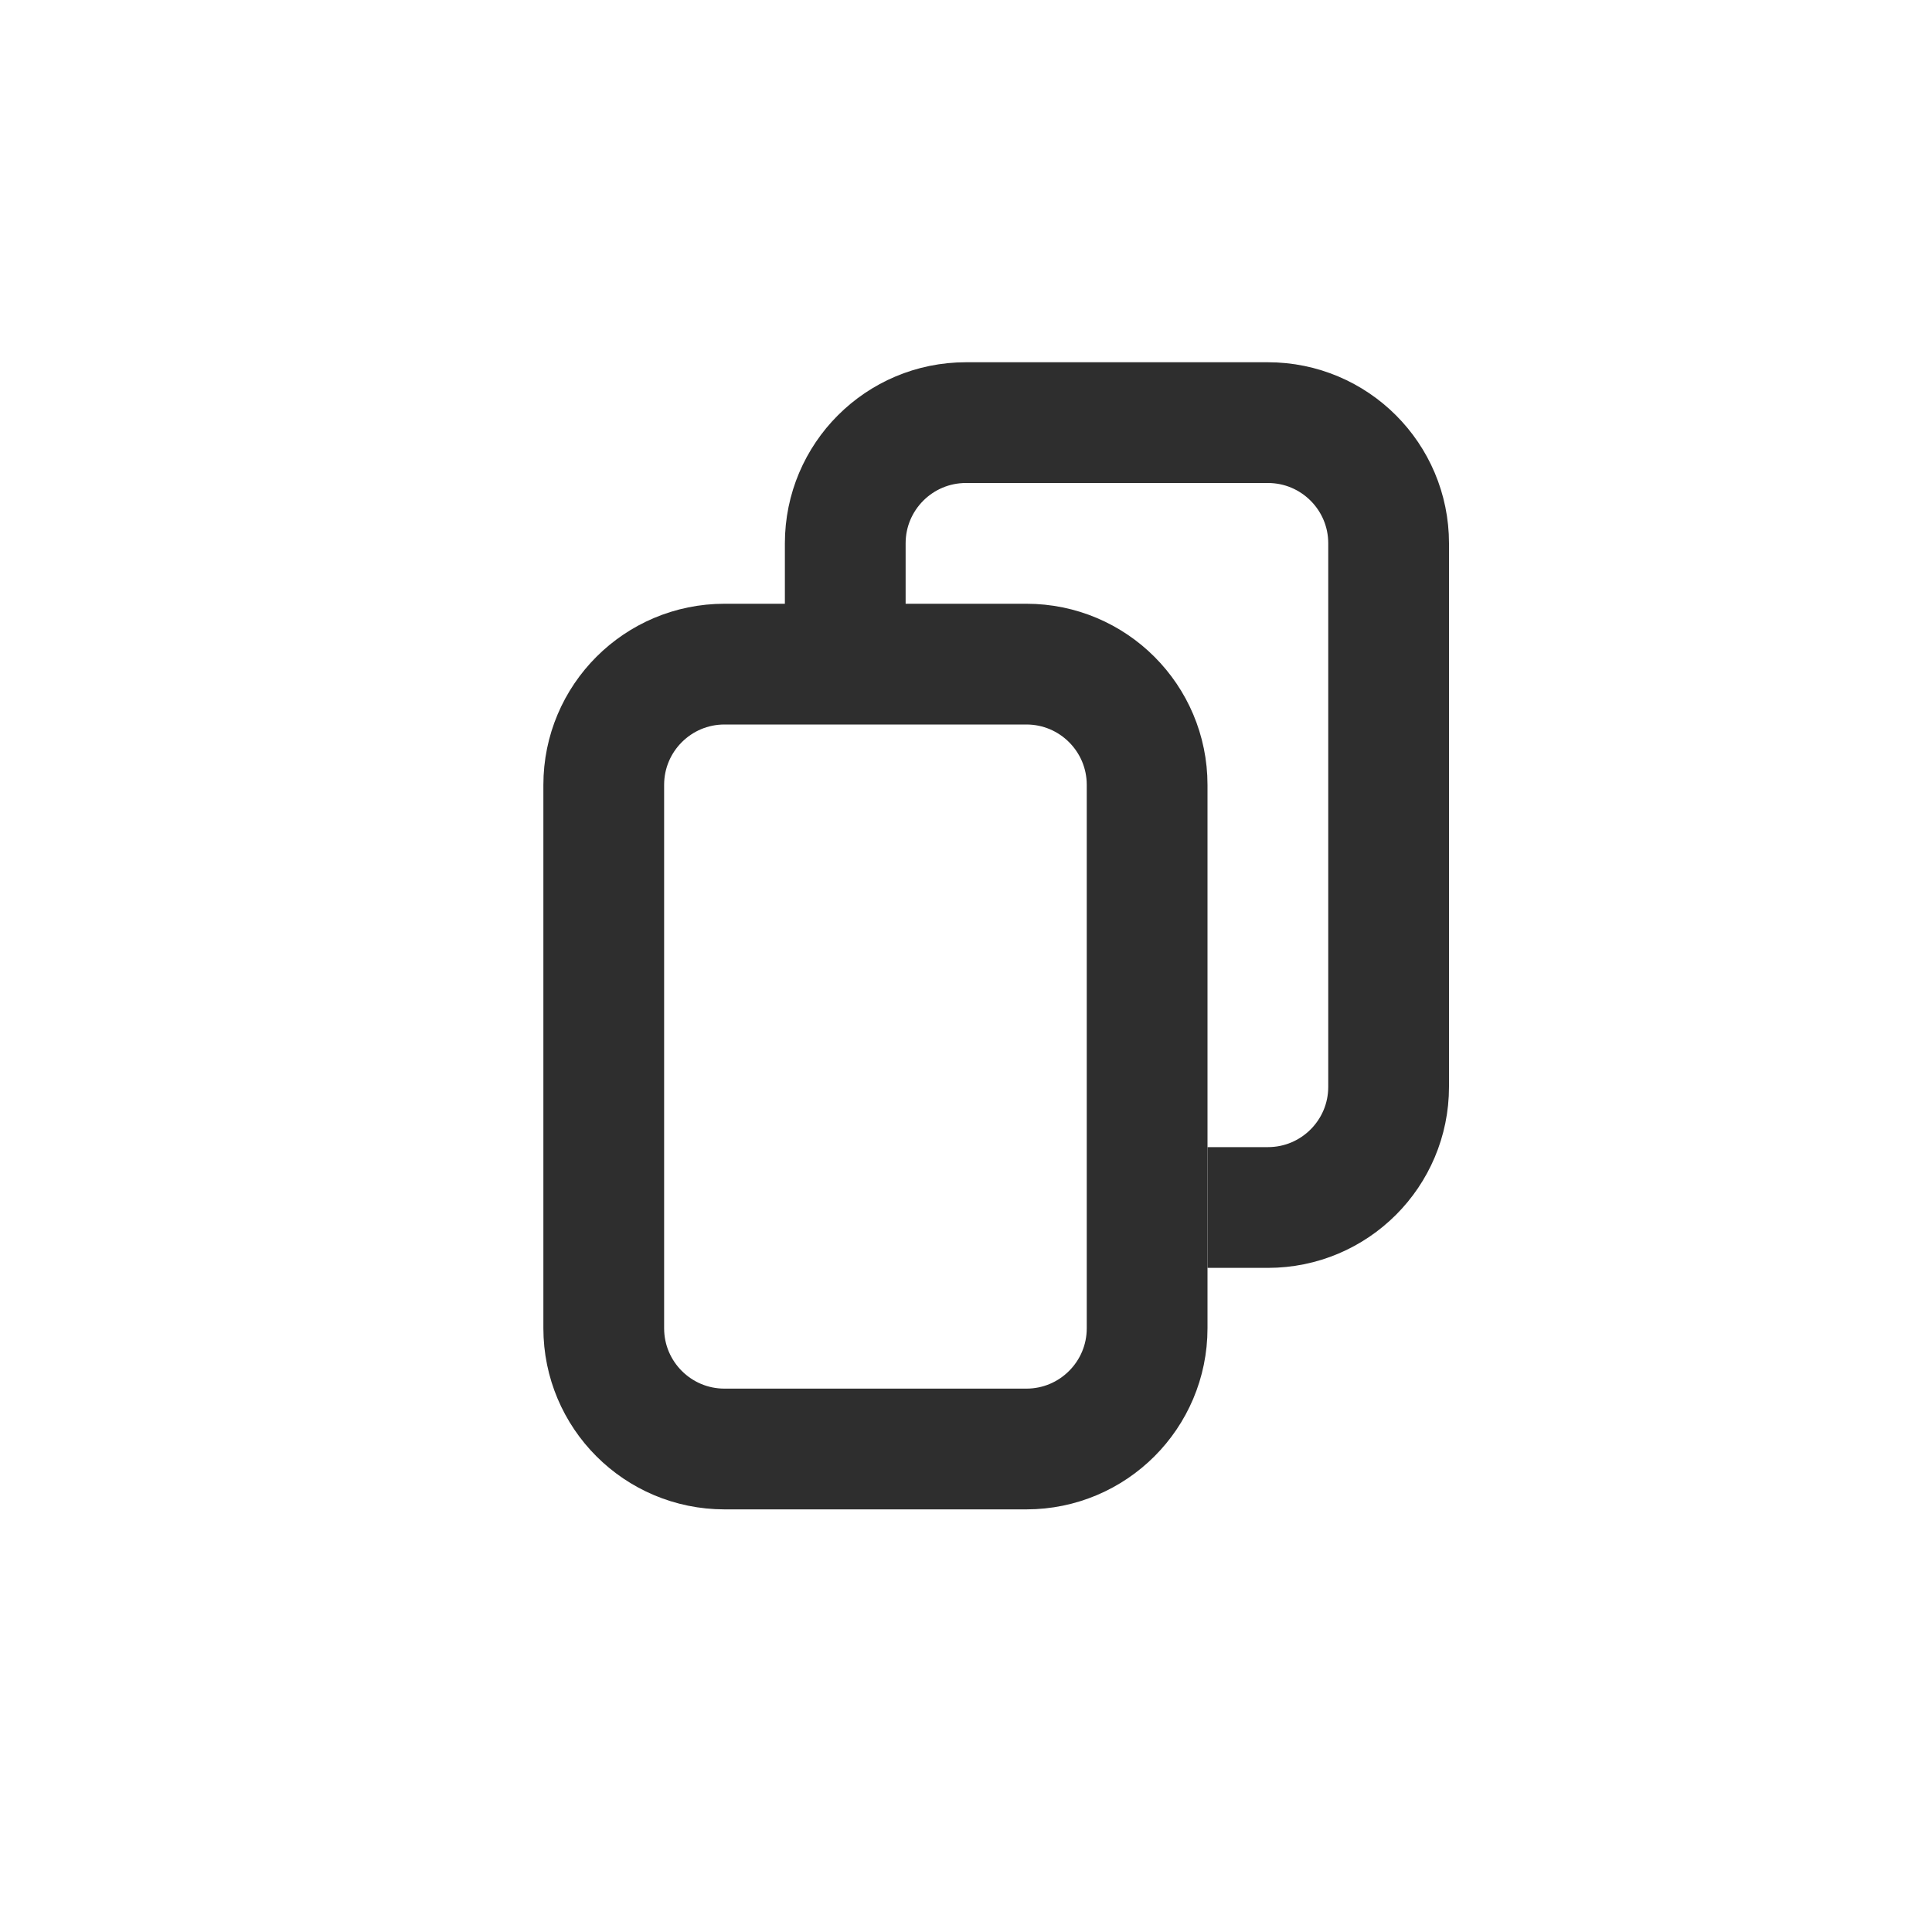
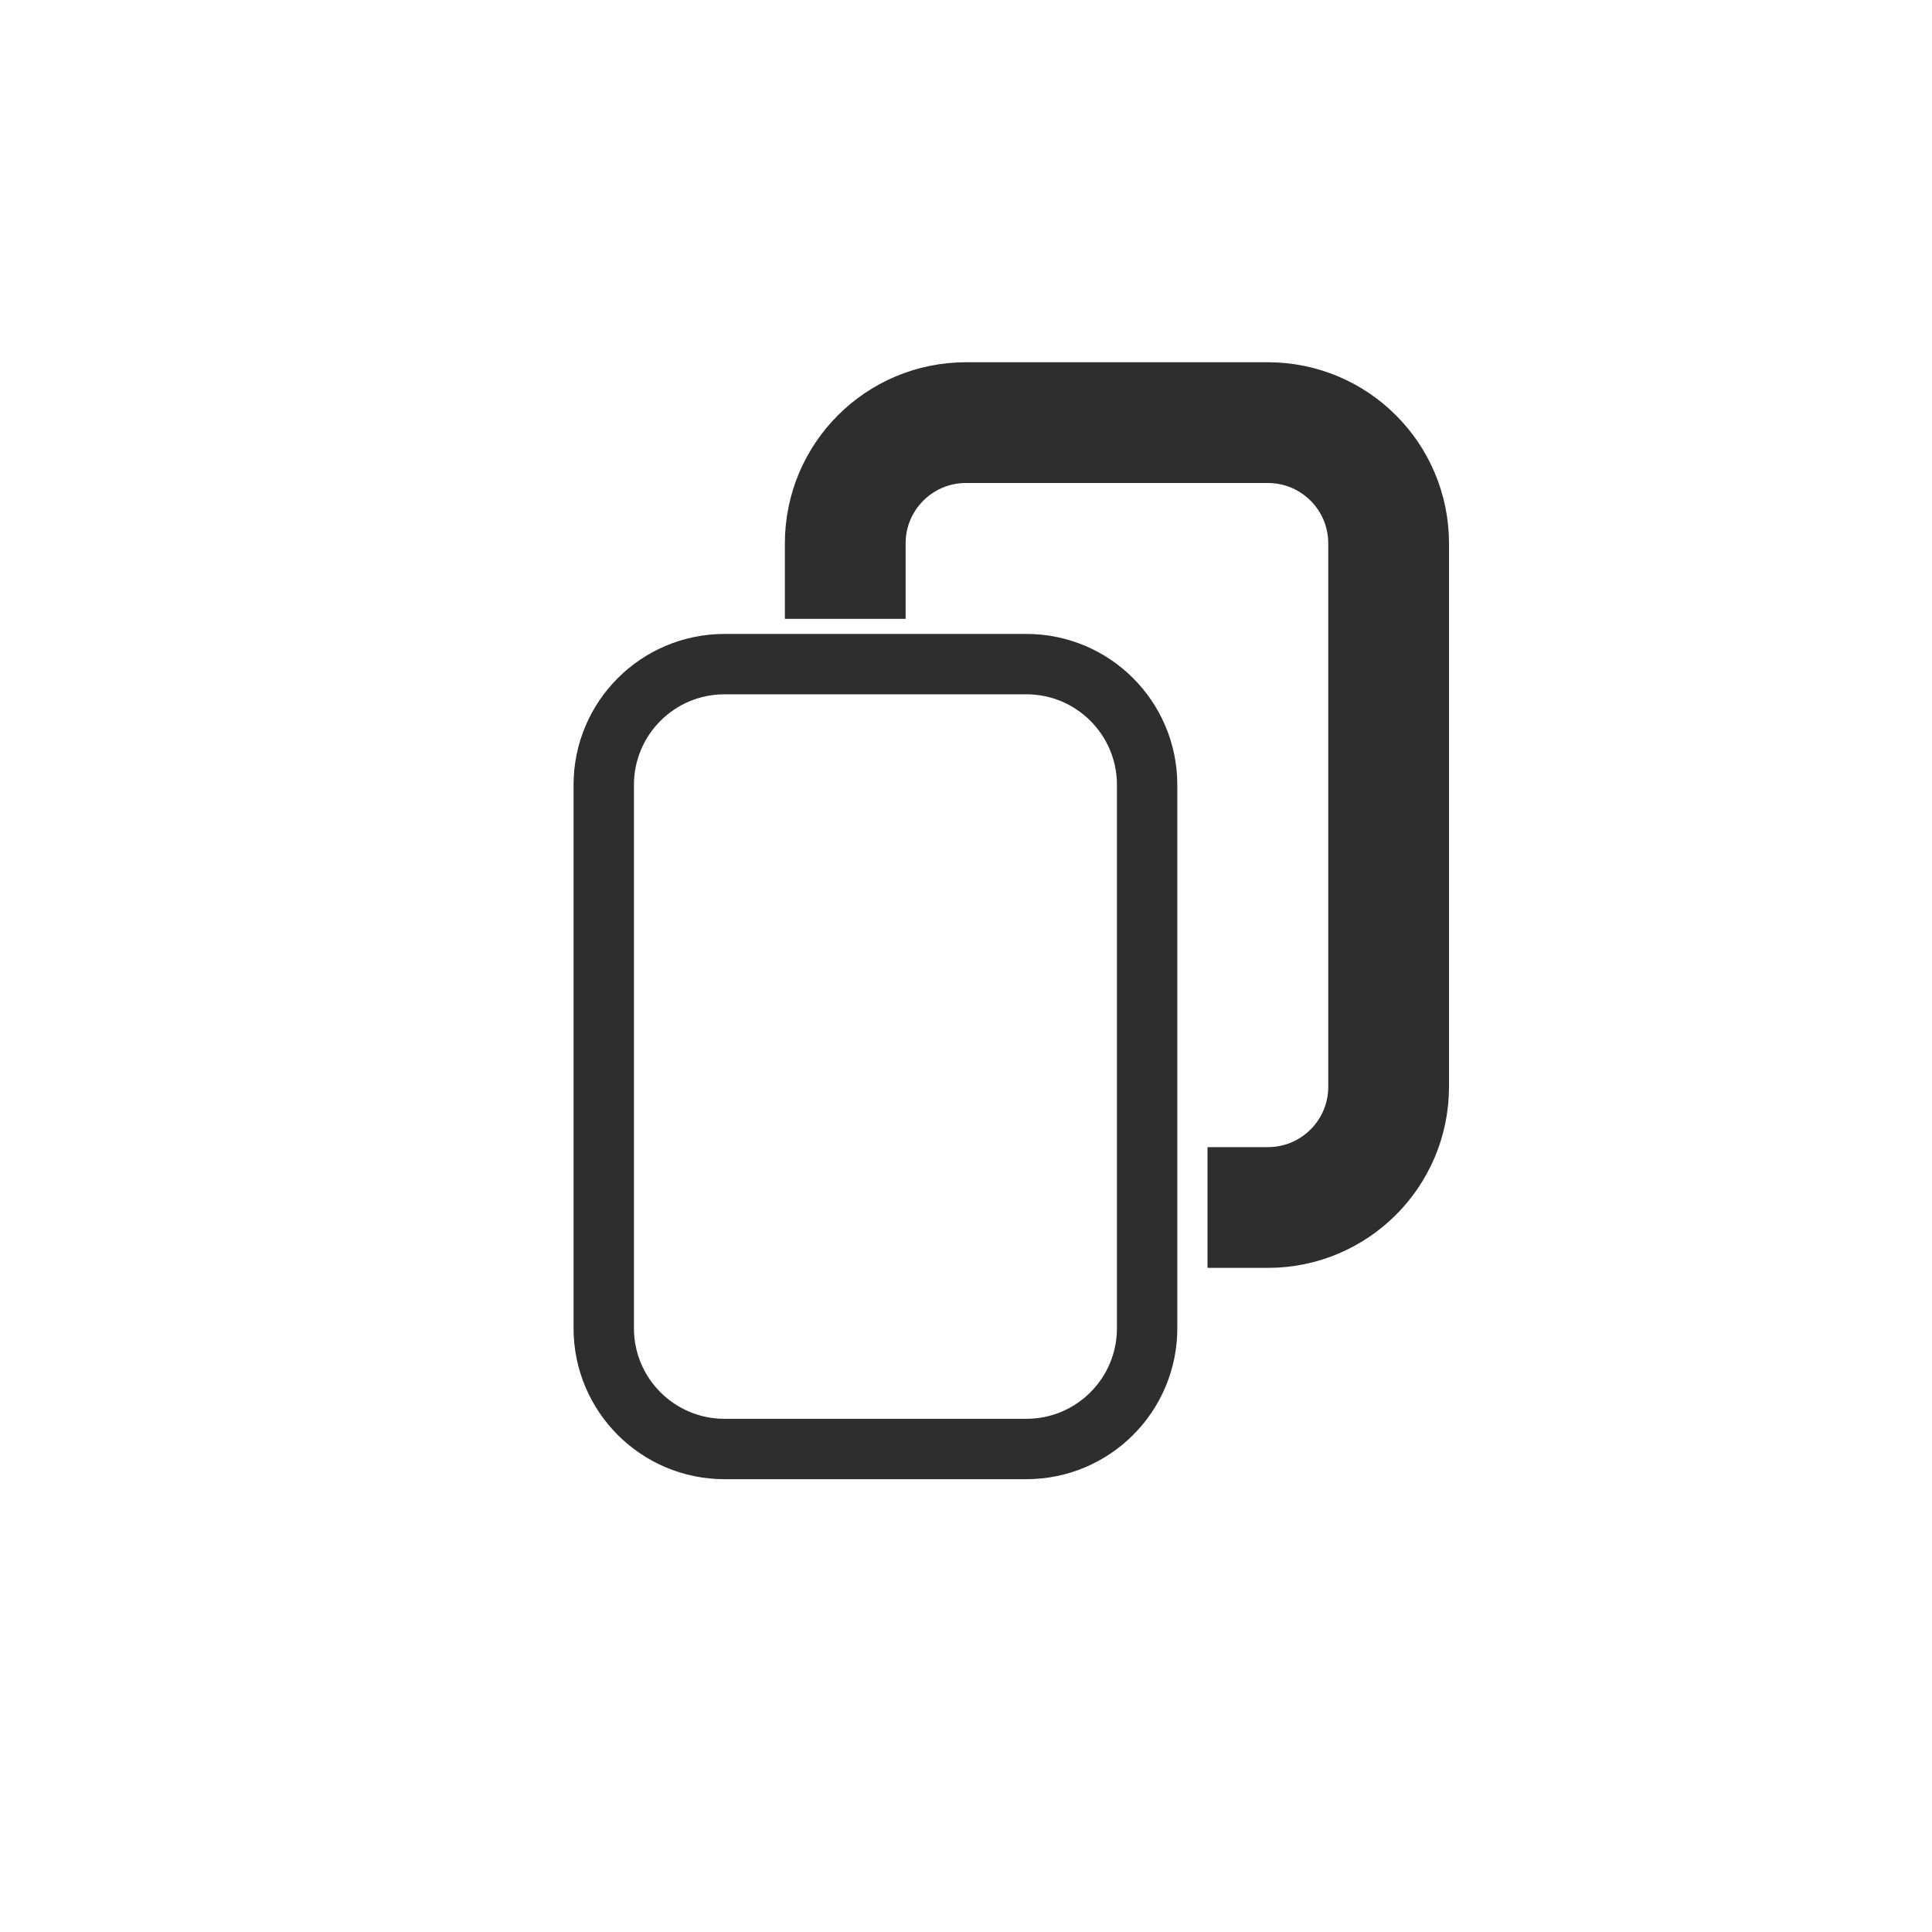
<svg xmlns="http://www.w3.org/2000/svg" width="32" height="32" viewBox="0 0 32 32" fill="none">
-   <rect x="10" y="11" width="9" height="13" rx="2" stroke="#2E2E2E" stroke-width="2" />
+   <rect x="10" y="11" width="9" height="13" rx="2" stroke="#2E2E2E" strokeWidth="2" />
  <path d="M14 10.25V9C14 7.895 14.895 7 16 7H21C22.105 7 23 7.895 23 9V18C23 19.105 22.105 20 21 20H20" stroke="#2E2E2E" stroke-width="2" />
</svg>
